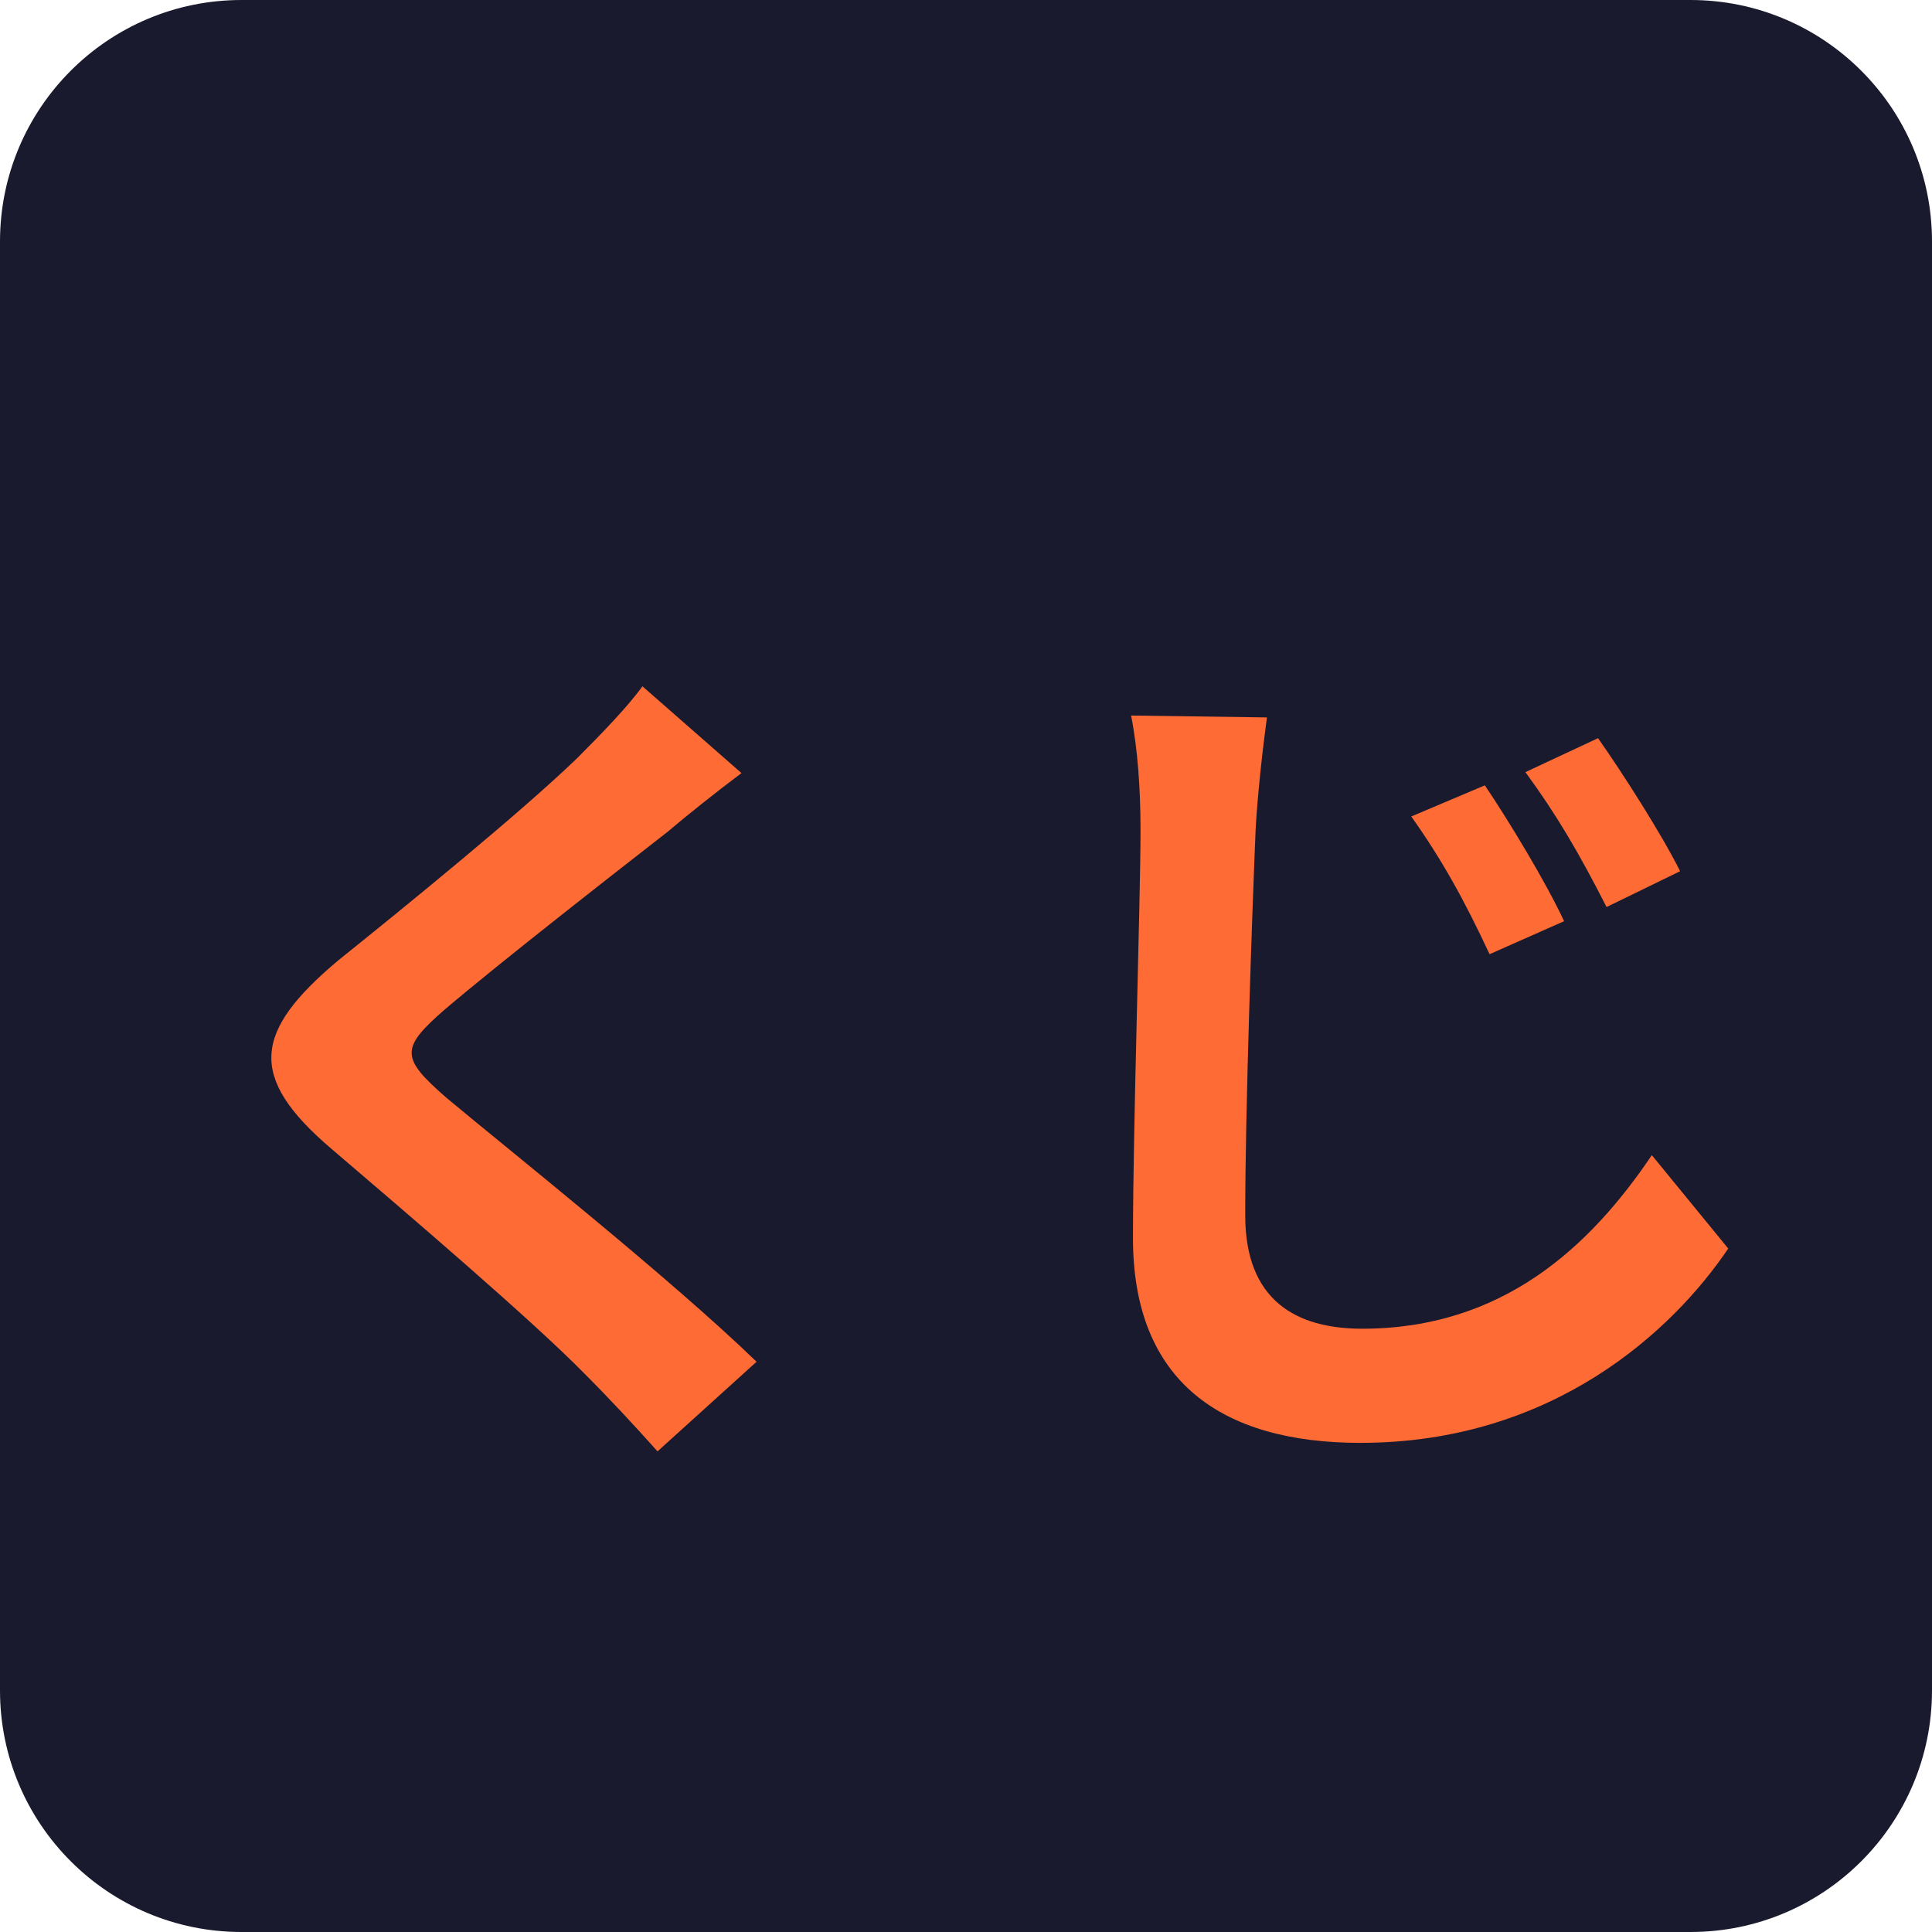
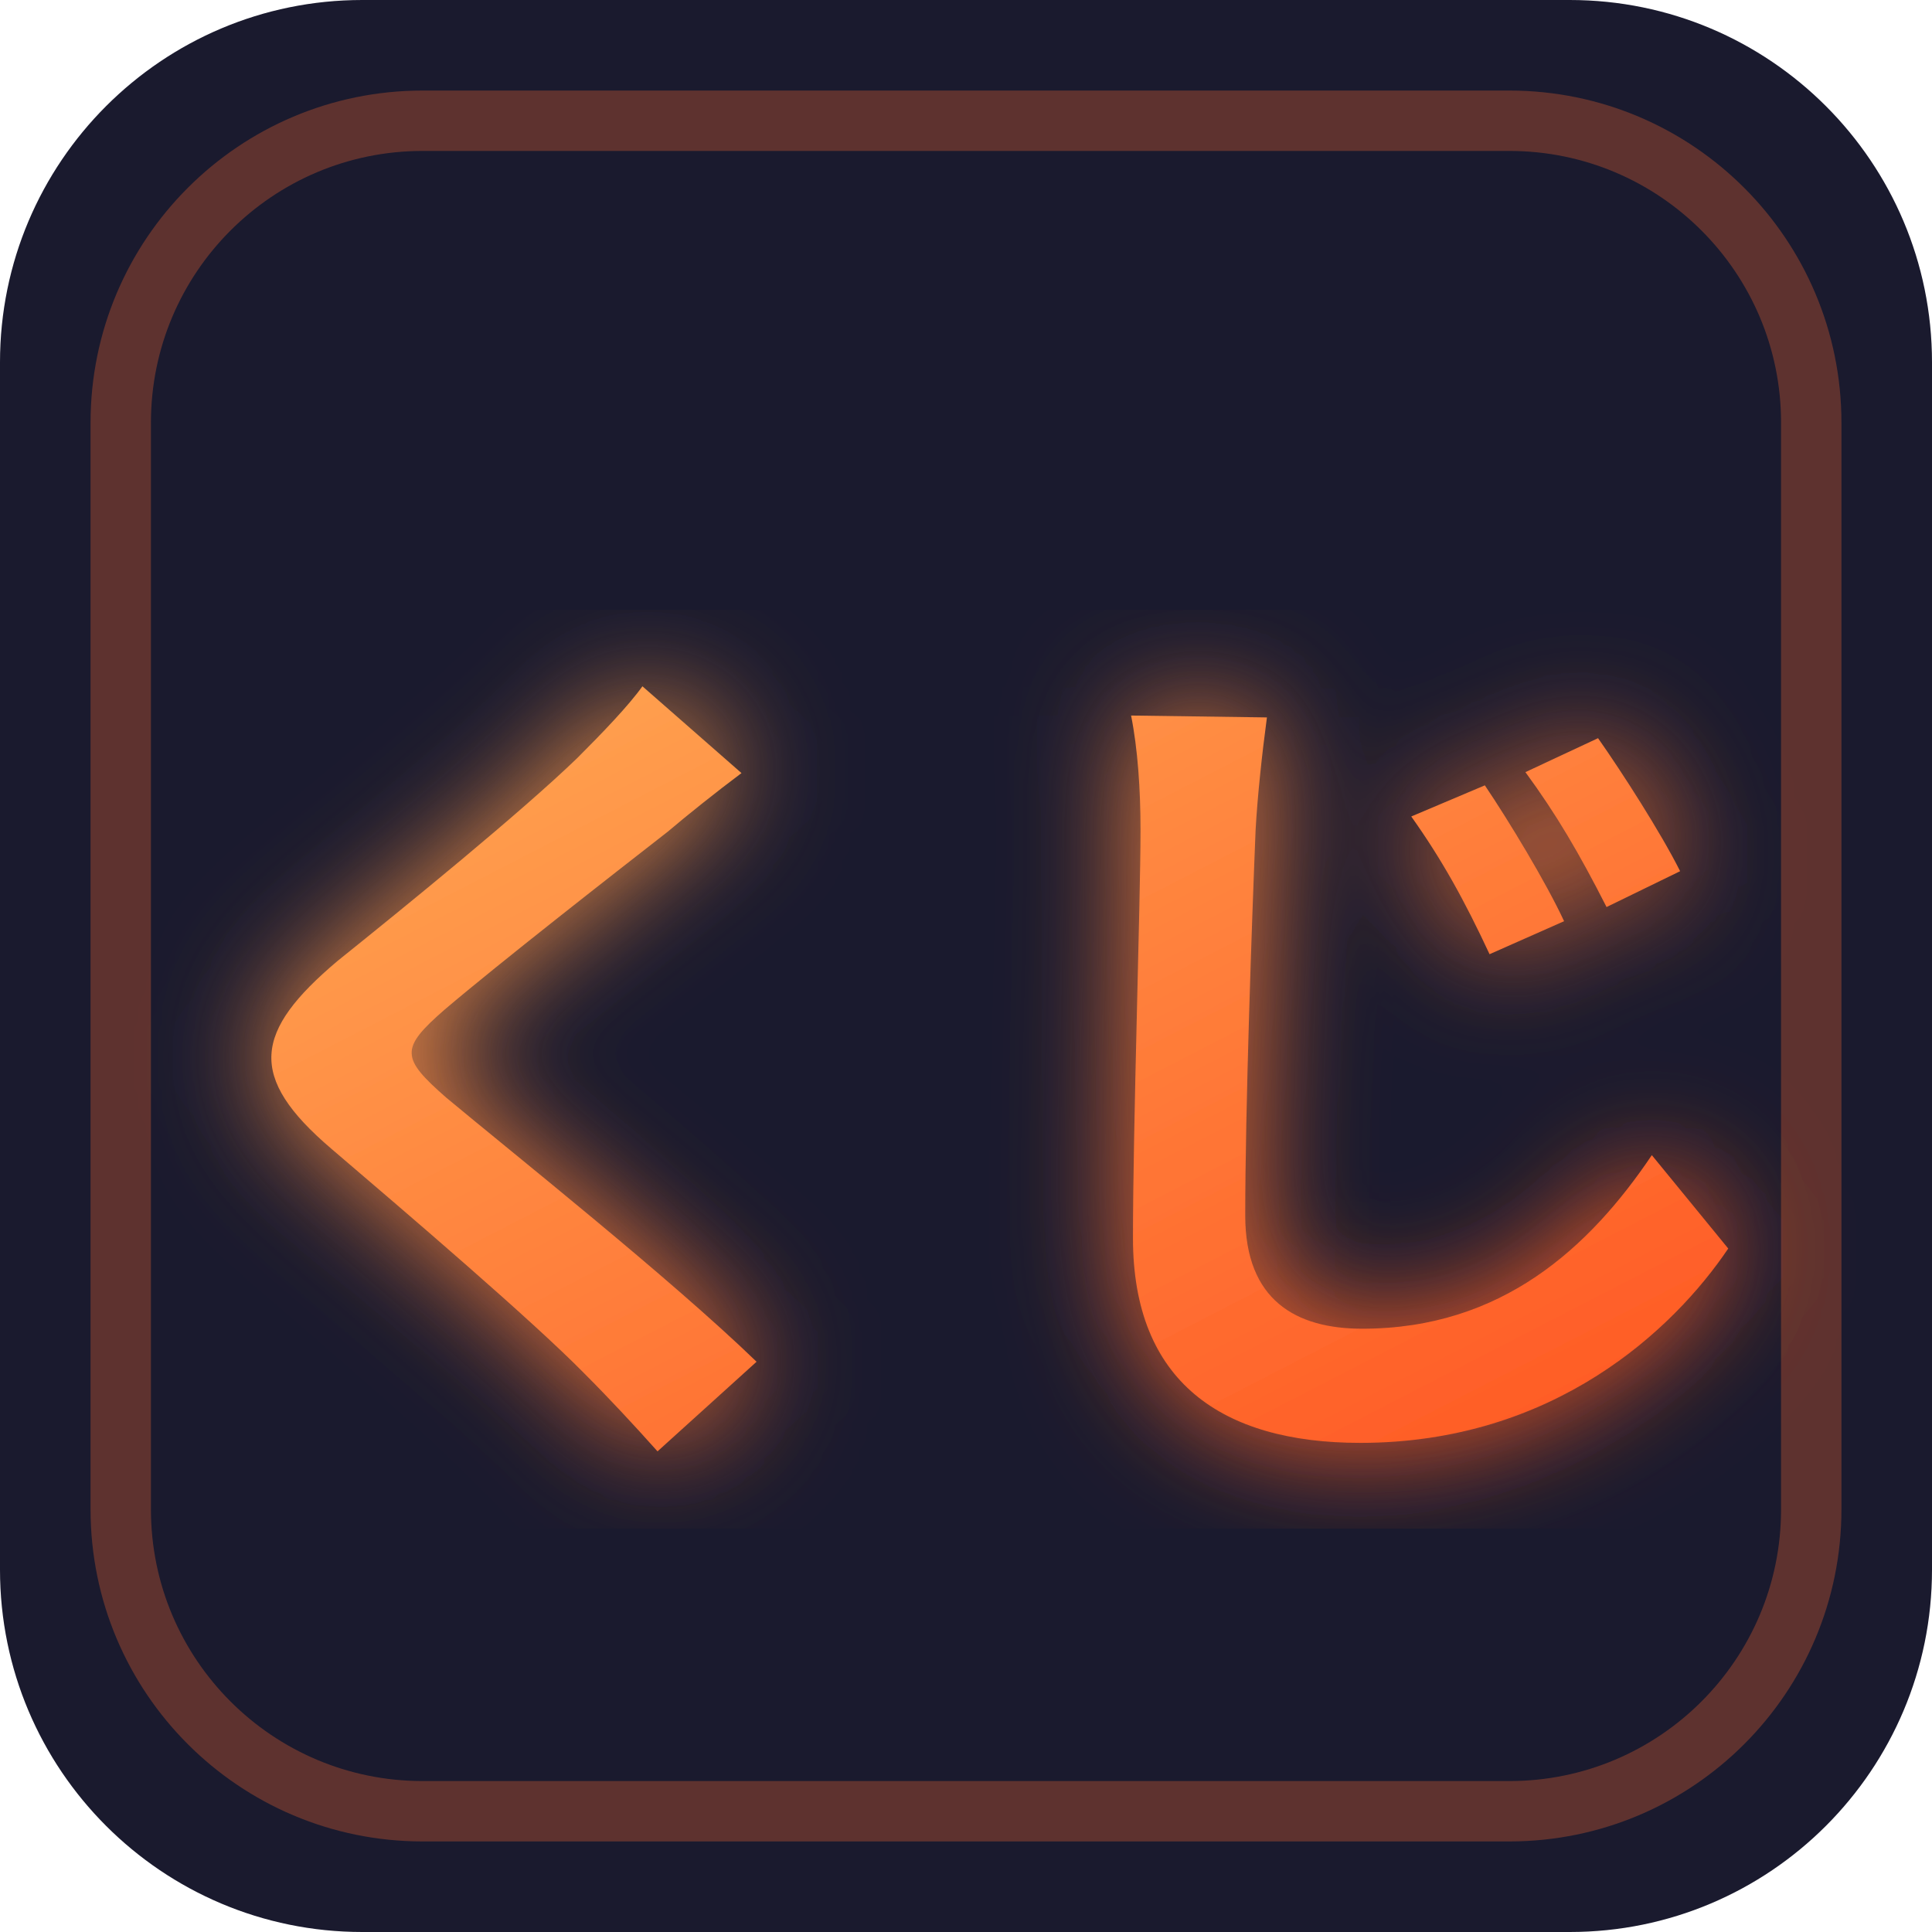
<svg xmlns="http://www.w3.org/2000/svg" viewBox="0 0 32 32">
-   <rect width="32" height="32" rx="4" fill="#1a1a2e" />
-   <text x="16" y="18" text-anchor="middle" dominant-baseline="middle" font-family="sans-serif" font-weight="bold" font-size="14" fill="#ff6b35">くじ</text>
+   <defs>
+     <linearGradient id="textGrad" x1="0%" y1="0%" x2="100%" y2="100%">
+       <stop offset="0%" stop-color="#ffaa55" />
+       <stop offset="100%" stop-color="#ff5522" />
+     </linearGradient>
+     <filter id="glow">
+       <feGaussianBlur stdDeviation="1" result="blur" />
+       <feMerge>
+         <feMergeNode in="blur" />
+         <feMergeNode in="SourceGraphic" />
+       </feMerge>
+     </filter>
+   </defs>
+   <rect width="32" height="32" rx="6" fill="#1a1a2e" />
+   <rect x="2" y="2" width="28" height="28" rx="5" fill="none" stroke="#ff6b35" stroke-opacity="0.3" stroke-width="1" />
+   <text x="16" y="18" text-anchor="middle" dominant-baseline="middle" font-family="sans-serif" font-weight="bold" font-size="14" fill="url(#textGrad)" filter="url(#glow)">くじ</text>
</svg>
